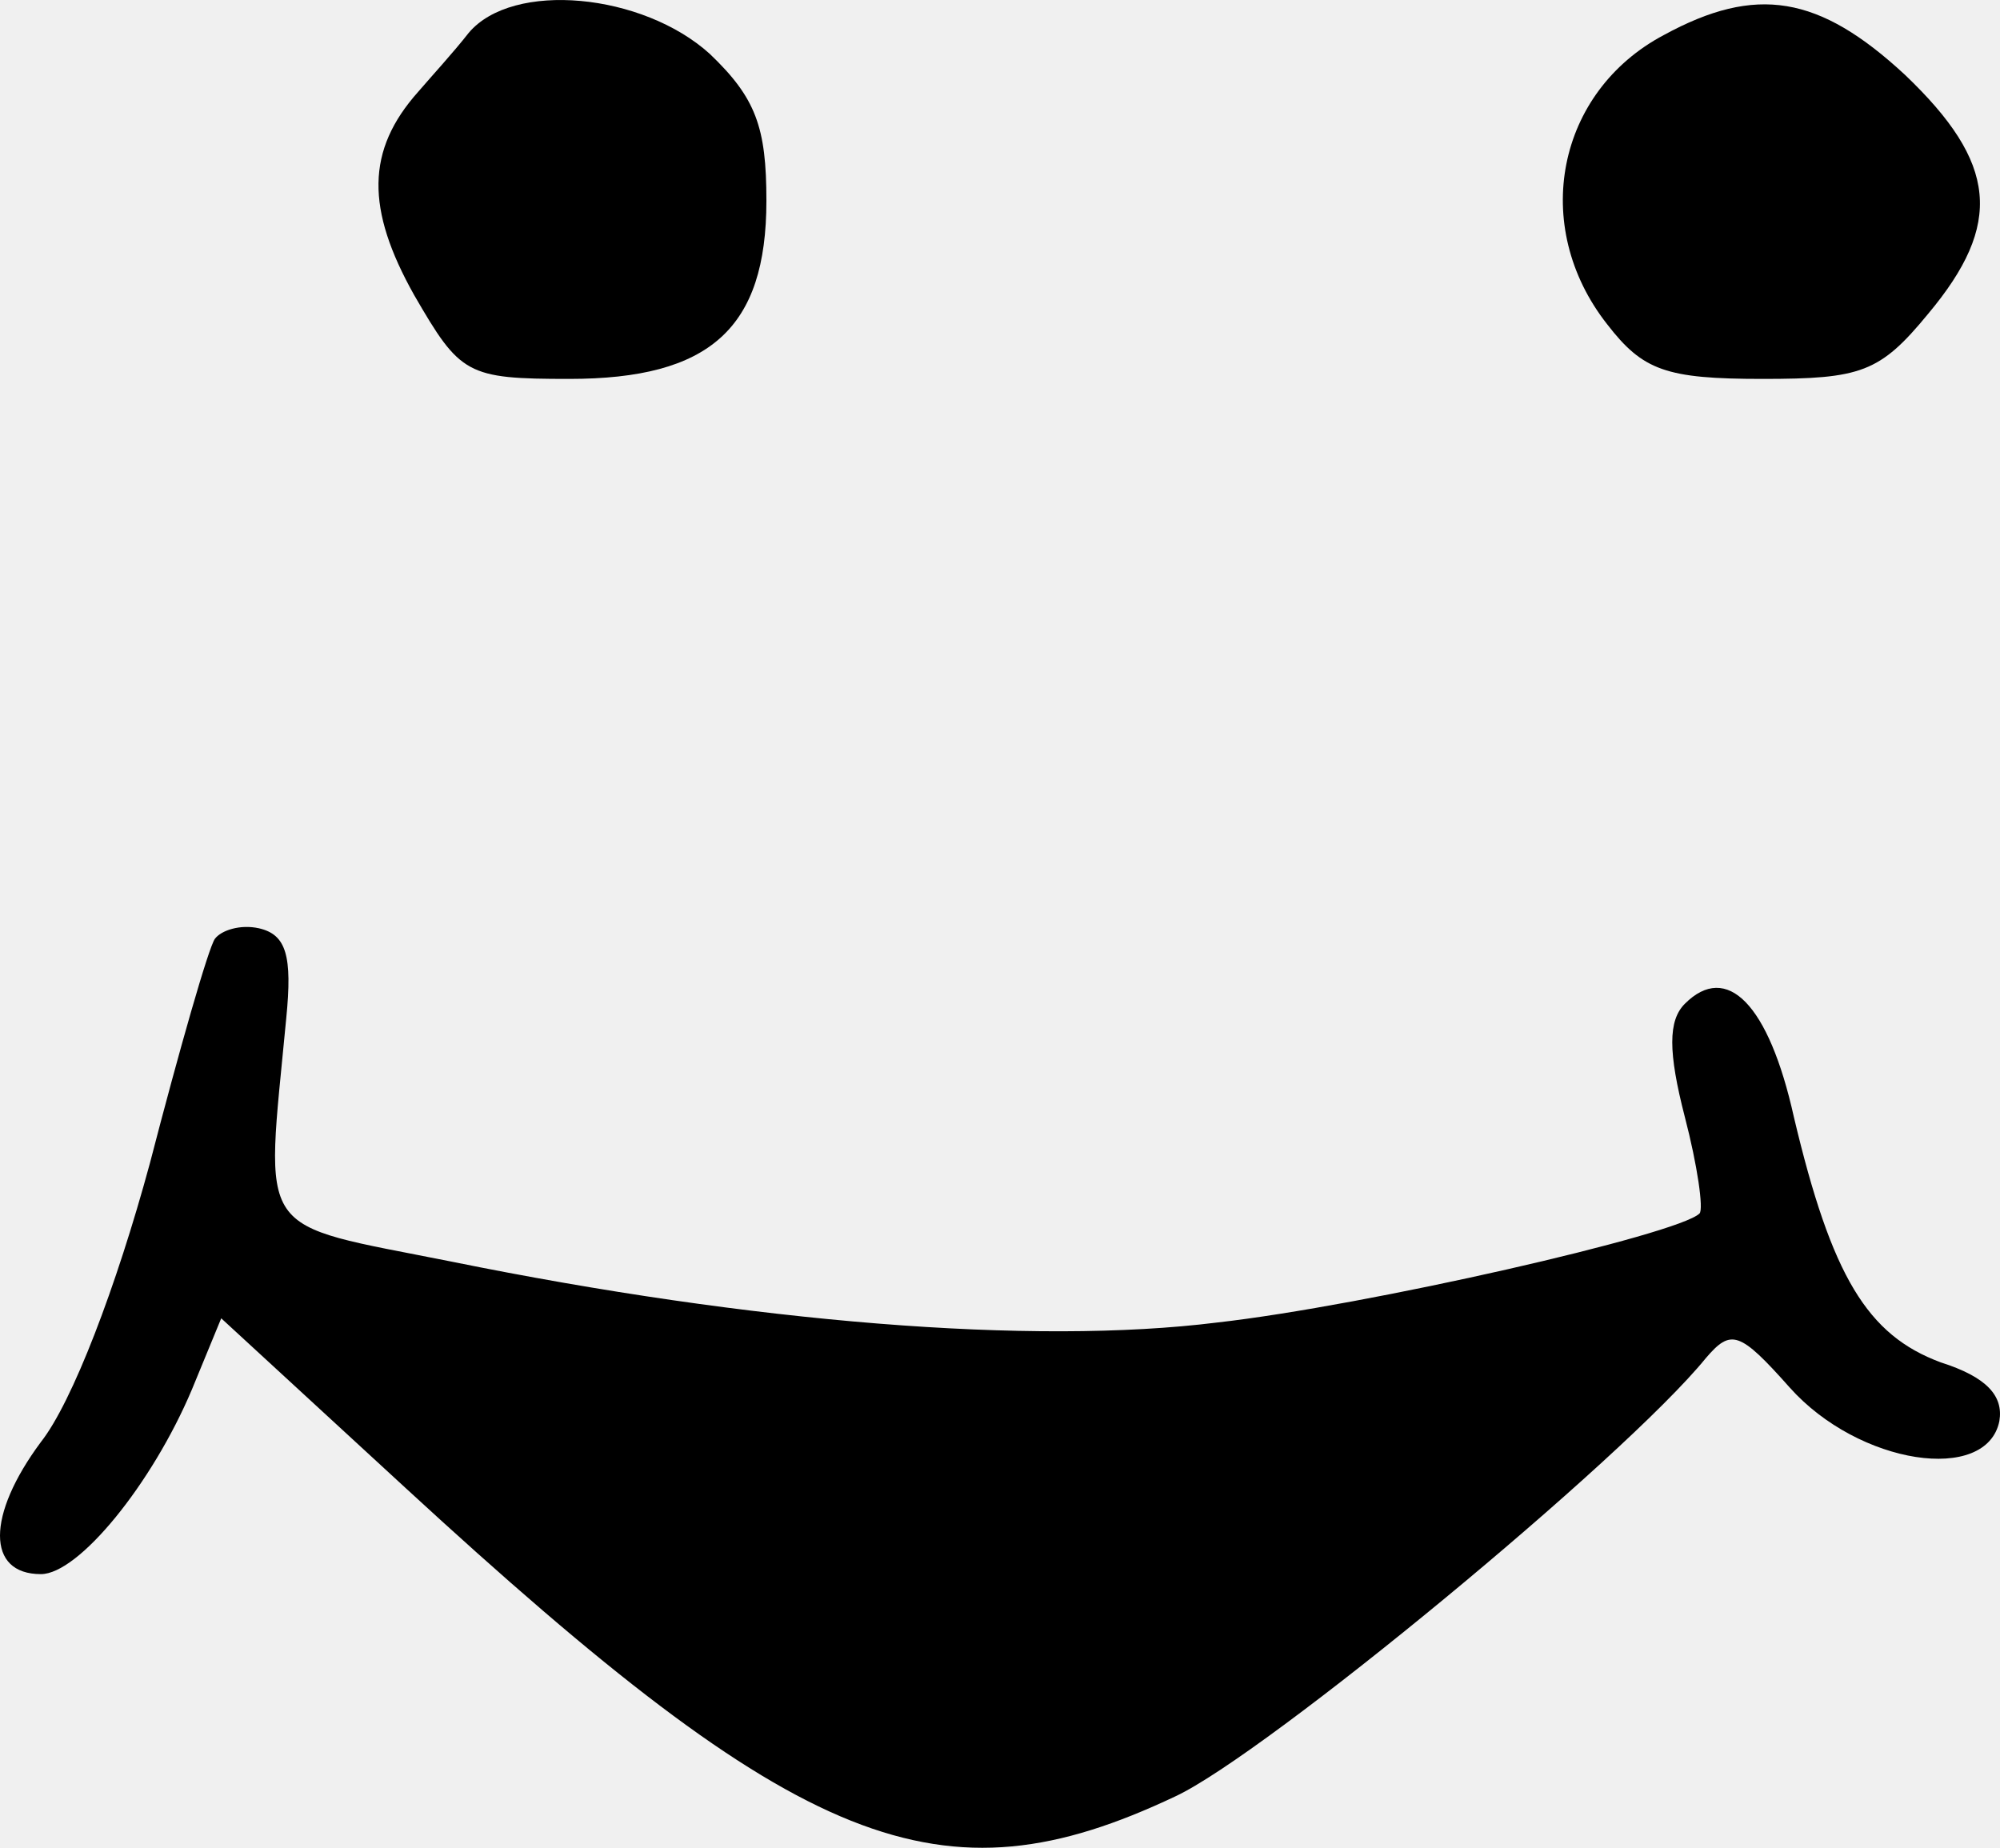
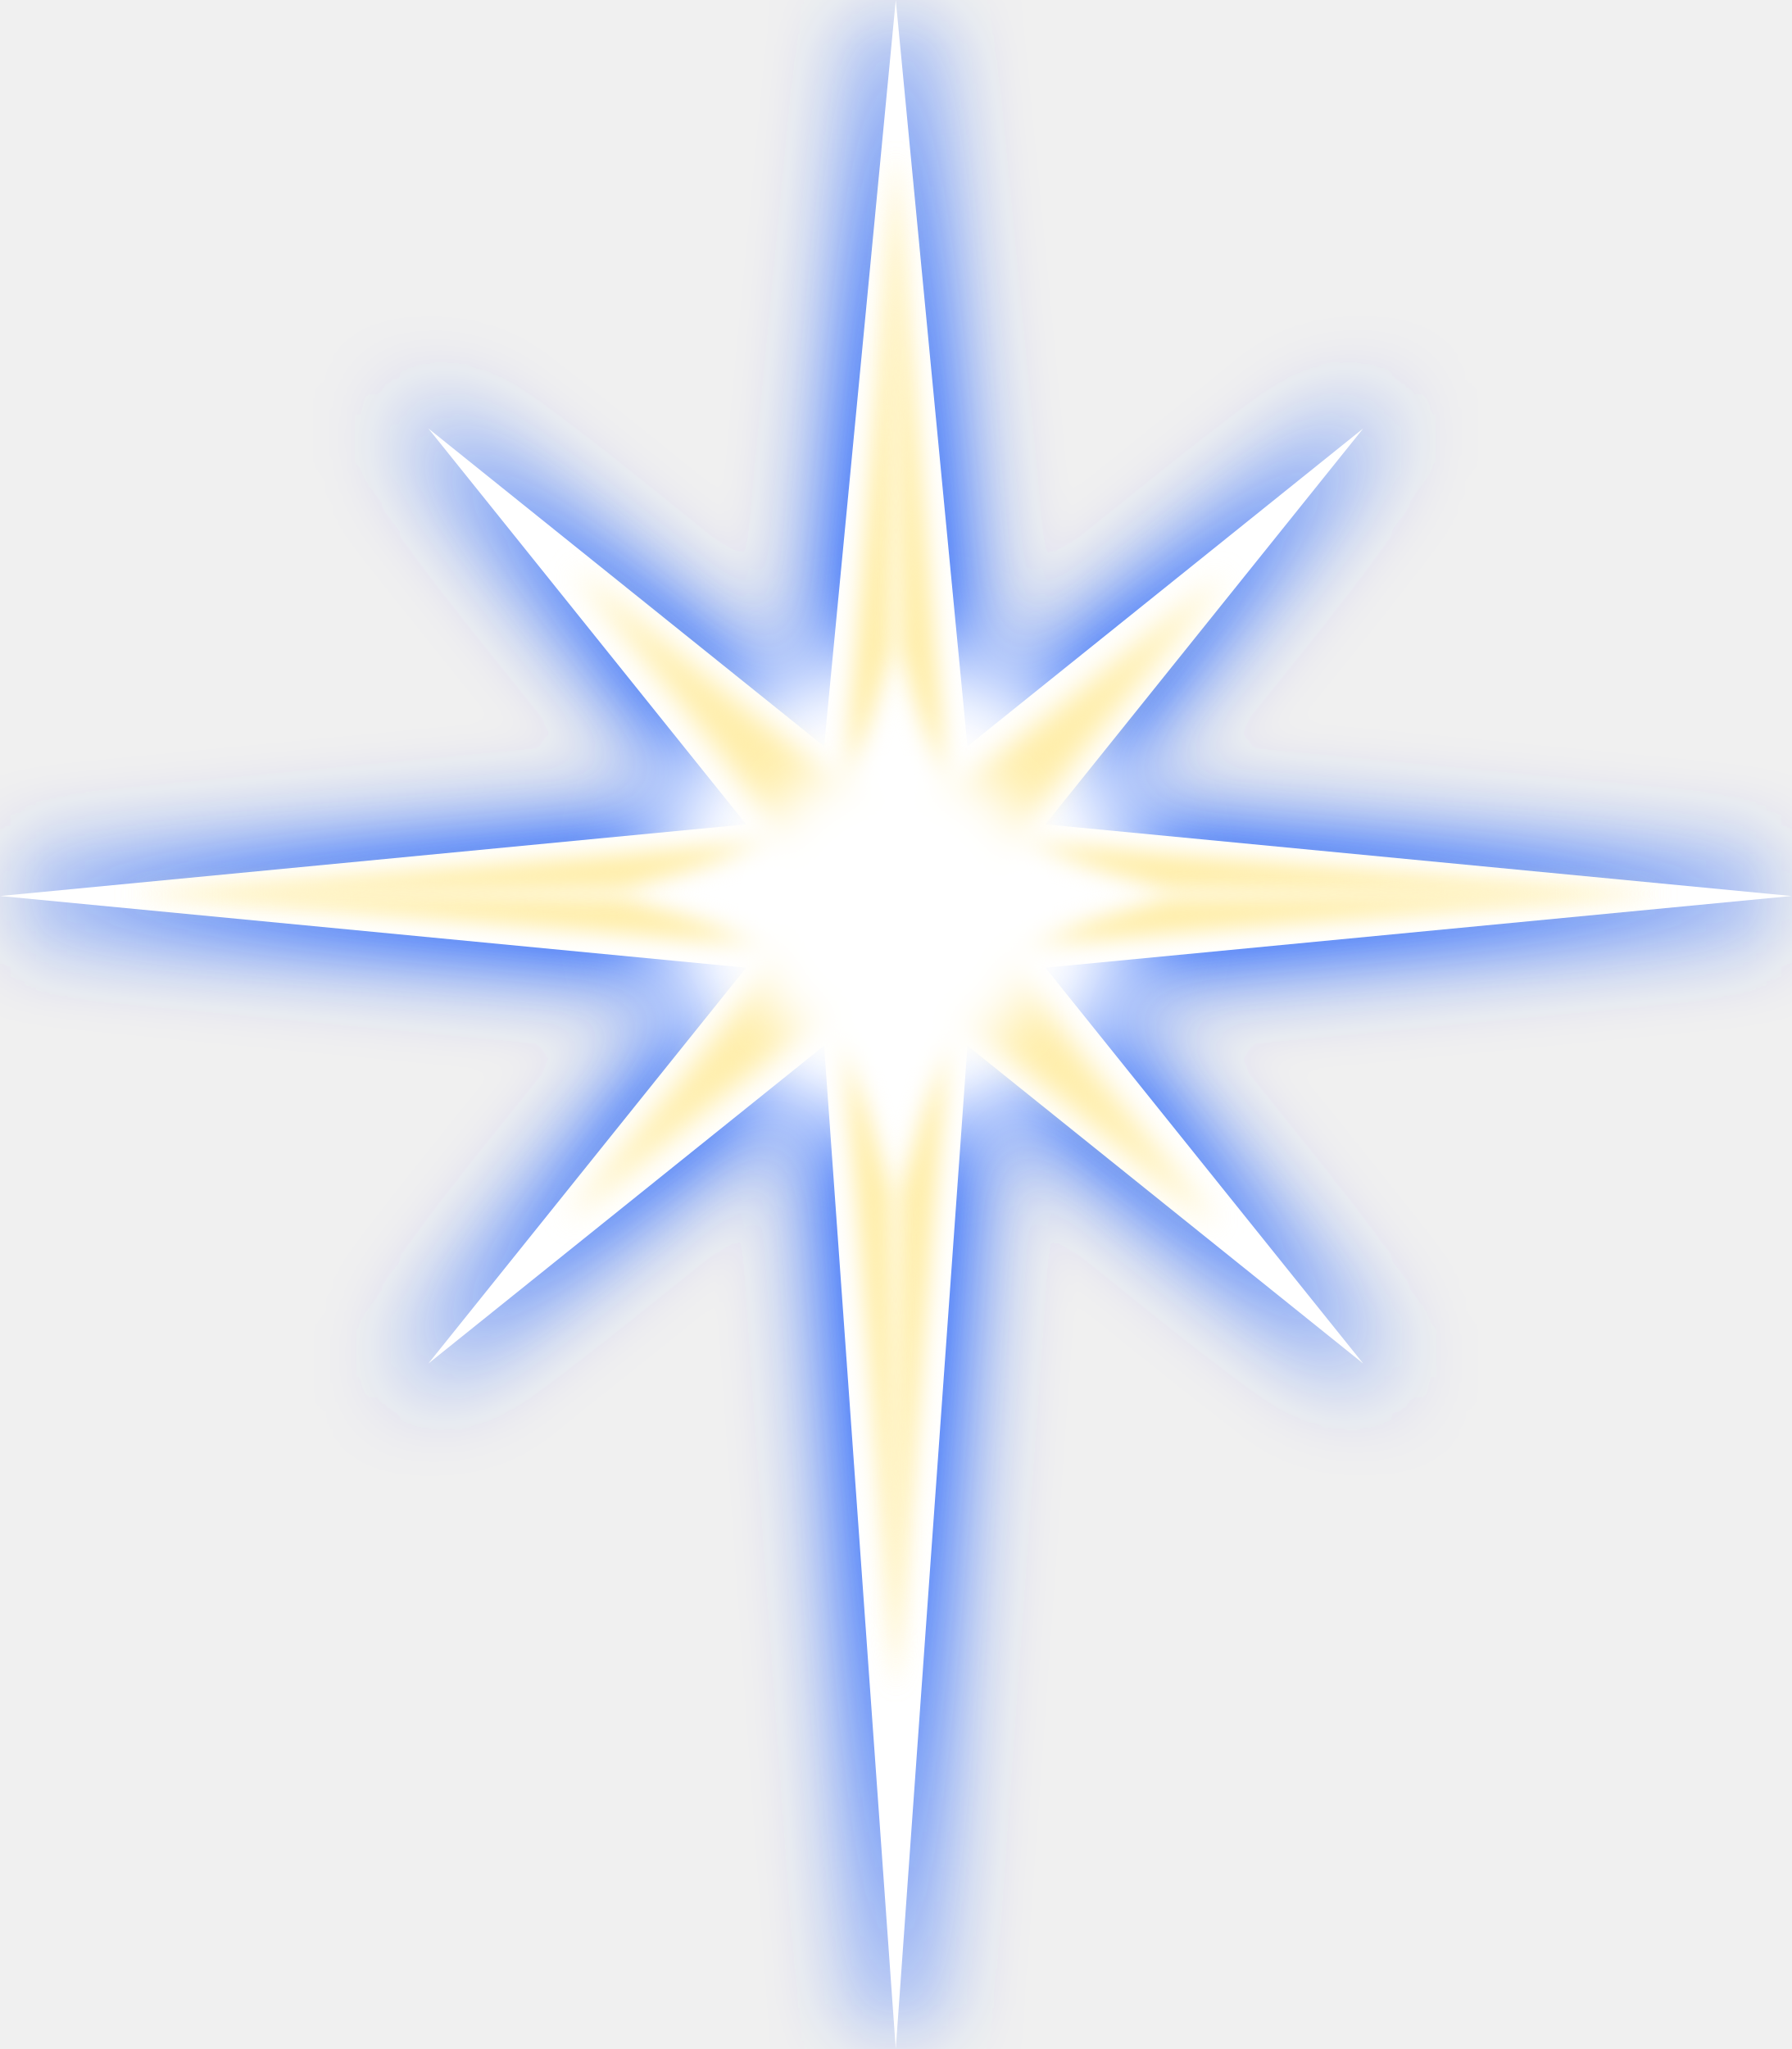
- <svg xmlns="http://www.w3.org/2000/svg" id="svg2" version="1.0" preserveAspectRatio="xMidYMid meet" viewBox="0 0 95.38 88.12">
-   <g id="g4" style="fill:#000000" transform="matrix(.1 0 0 -.1 -626.45 339.07)">
-     <path id="path6" d="m6488 3375c-7-9-18-21-24-28-25-28-25-56-2-97 22-38 25-40 74-40 67 0 94 24 94 85 0 35-5 49-27 70-32 29-94 35-115 10z" />
-     <path id="path8" d="m7058 3374c-51-27-64-91-27-138 17-22 28-26 74-26 47 0 56 3 79 31 36 43 33 72-11 114-41 38-71 43-115 19z" />
-     <path id="path10" d="m6367 2943c-3-4-17-53-31-107-16-59-37-114-52-133-26-35-26-63 0-63 18 0 53 43 72 88l14 34 88-81c189-174 255-200 367-147 43 20 214 161 253 209 12 14 16 13 40-14 33-37 94-46 100-16 2 12-6 21-28 28-35 13-52 41-70 117-12 54-32 74-52 54-8-8-8-23 0-54 6-23 9-44 7-46-10-10-159-44-230-52-88-11-222 0-365 29-95 19-89 10-79 116 3 30 0 40-13 43-9 2-18-1-21-5z" />
+ <svg xmlns="http://www.w3.org/2000/svg" width="672.201" height="768.601" id="svg2" version="1.1">
+   <defs id="defs4">
+     <filter id="filter3606" x="-0.204" width="1.408" y="-0.204" height="1.408" color-interpolation-filters="sRGB">
+       <feGaussianBlur stdDeviation="24.744" id="feGaussianBlur3608" />
+     </filter>
+     <filter id="filter3680" color-interpolation-filters="sRGB">
+       <feGaussianBlur stdDeviation="6.358" id="feGaussianBlur3682" />
+     </filter>
+     <filter color-interpolation-filters="sRGB" id="filter3680-0">
+       <feGaussianBlur stdDeviation="6.358" id="feGaussianBlur3682-9" />
+     </filter>
+     <filter id="filter3726" color-interpolation-filters="sRGB">
+       <feGaussianBlur stdDeviation="4.031" id="feGaussianBlur3728" />
+     </filter>
+     <filter color-interpolation-filters="sRGB" id="filter3606-5" x="-0.204" width="1.408" y="-0.204" height="1.408">
+       <feGaussianBlur stdDeviation="24.744" id="feGaussianBlur3608-5" />
+     </filter>
+     <filter id="filter3675">
+       <feGaussianBlur stdDeviation="18.01" id="feGaussianBlur3677" />
+     </filter>
+   </defs>
+   <g id="layer1" transform="translate(-30.89594,-38.37099)">
+     <path style="fill:#004cff;fill-opacity:1;stroke:none;filter:url(#filter3675)" d="m 366.125,31.844 c -5.489,6.325 -3.11,16.294 -4.849,24.074 -8.165,84.882 -16.33,169.763 -24.495,254.645 -48.267,-38.482 -95.93,-77.819 -144.688,-115.625 -2.693,-2.534 -7.252,0.234 -5.125,3.656 7.269,12.035 17.647,22.119 26.009,33.511 30.039,37.392 60.078,74.784 90.116,112.176 -91.27,8.896 -182.631,17.294 -273.844,26.5 -4.044,-0.154 -6.185,5.491 -1.625,6.656 10.929,3.079 22.684,2.191 33.921,3.988 80.516,7.754 161.032,15.508 241.548,23.262 -38.482,48.267 -77.819,95.93 -115.625,144.688 -2.528,2.69 0.222,7.25 3.656,5.125 12.034,-7.27 22.122,-17.643 33.517,-26.002 37.338,-29.979 74.676,-59.957 112.015,-89.936 8.832,123.06 17.506,246.142 26.438,369.188 0.013,3.693 5.115,7.039 6.781,2.469 3.134,-11.261 1.85,-23.414 3.418,-35.004 8.007,-112.228 16.013,-224.456 24.02,-336.683 48.274,38.383 95.849,77.731 144.594,115.469 2.693,2.534 7.252,-0.234 5.125,-3.656 -7.269,-12.035 -17.649,-22.118 -26.011,-33.509 -30.038,-37.382 -60.076,-74.765 -90.114,-112.147 91.27,-8.906 182.631,-17.315 273.844,-26.531 4.044,0.154 6.185,-5.491 1.625,-6.656 -10.929,-3.08 -22.684,-2.19 -33.921,-3.985 -80.516,-7.744 -161.032,-15.489 -241.548,-23.233 38.462,-48.294 77.827,-95.945 115.625,-144.719 2.528,-2.69 -0.222,-7.25 -3.656,-5.125 -12.035,7.269 -22.119,17.647 -33.511,26.009 -37.392,30.039 -74.784,60.078 -112.176,90.116 -8.832,-91.061 -17.341,-182.216 -26.375,-273.219 -1.324,-1.861 -1.203,-6.818 -4.688,-5.5 z" id="path2820-1" />
+     <g id="g3758" transform="matrix(0.6426658,0,0,0.6426658,127.8945,84.51289)">
+       <path id="path2820" d="M 644.975,724.109 413.891,538.543 372.047,1124.16 330.204,538.543 99.119,724.109 284.685,493.025 -150.932,451.181 284.685,409.338 99.119,178.253 330.204,363.819 372.047,-71.798 413.891,363.819 644.975,178.253 459.409,409.338 895.026,451.181 459.409,493.025 644.975,724.109 z" style="fill:#ffffff;fill-opacity:1;stroke:none" />
+       <path transform="translate(0.6186829,-41.32394)" d="m 517.143,489.505 c 0,80.476 -65.239,145.714 -145.714,145.714 -80.476,0 -145.714,-65.239 -145.714,-145.714 0,-80.476 65.239,-145.714 145.714,-145.714 80.476,0 145.714,65.239 145.714,145.714 z" id="path2824" style="fill:#ffffff;fill-opacity:1;stroke:none;filter:url(#filter3606)" />
+       <g transform="translate(1.332956,0)" style="filter:url(#filter3680)" id="g3666">
+         <path style="fill:#ffeeaa;stroke:none" d="m 371.429,16.648 -32.857,391.429 30,-101.429 2.857,-290 z" id="path3611" />
+         <path style="fill:#ffeeaa;stroke:none" d="m 370,915.219 32.857,-391.429 -30,101.429 -2.857,290 z" id="path3611-1" />
+         <path style="fill:#ffeeaa;stroke:none" d="m 820,450.648 -391.429,-32.857 101.429,30 290,2.857 z" id="path3611-7" />
+         <path style="fill:#ffeeaa;stroke:none" d="m -78.571,449.219 391.429,32.857 -101.429,-30 -290,-2.857 z" id="path3611-1-4" />
+       </g>
+       <g style="filter:url(#filter3680-0)" id="g3666-4" transform="matrix(-1,0,0,1,742.7615,4.6687988e-5)">
+         <path style="fill:#ffeeaa;stroke:none" d="m 371.429,16.648 -32.857,391.429 30,-101.429 2.857,-290 z" id="path3611-8" />
+         <path style="fill:#ffeeaa;stroke:none" d="m 370,915.219 32.857,-391.429 -30,101.429 -2.857,290 z" id="path3611-1-8" />
+         <path style="fill:#ffeeaa;stroke:none" d="m 820,450.648 -391.429,-32.857 101.429,30 290,2.857 z" id="path3611-7-2" />
+         <path style="fill:#ffeeaa;stroke:none" d="m -78.571,449.219 391.429,32.857 -101.429,-30 -290,-2.857 z" id="path3611-1-4-4" />
+       </g>
+       <path transform="matrix(2.033081,0,0,2.033081,893.6925,432.2351)" d="m -163.645,104.839 -94.14,-75.993 -93.748,73.973 75.993,-94.14 -73.973,-93.748 94.14,75.993 93.748,-73.973 -75.993,94.14 73.973,93.748 z" id="path3724" style="fill:#ffeeaa;fill-opacity:1;stroke:none;filter:url(#filter3726)" />
+       <path transform="matrix(0.6355369,0,0,0.6355369,135.9907,149.2044)" d="m 517.143,489.505 c 0,80.476 -65.239,145.714 -145.714,145.714 -80.476,0 -145.714,-65.239 -145.714,-145.714 0,-80.476 65.239,-145.714 145.714,-145.714 80.476,0 145.714,65.239 145.714,145.714 z" id="path2824-1" style="fill:#ffffff;fill-opacity:1;stroke:none;filter:url(#filter3606-5)" />
+     </g>
  </g>
</svg>
